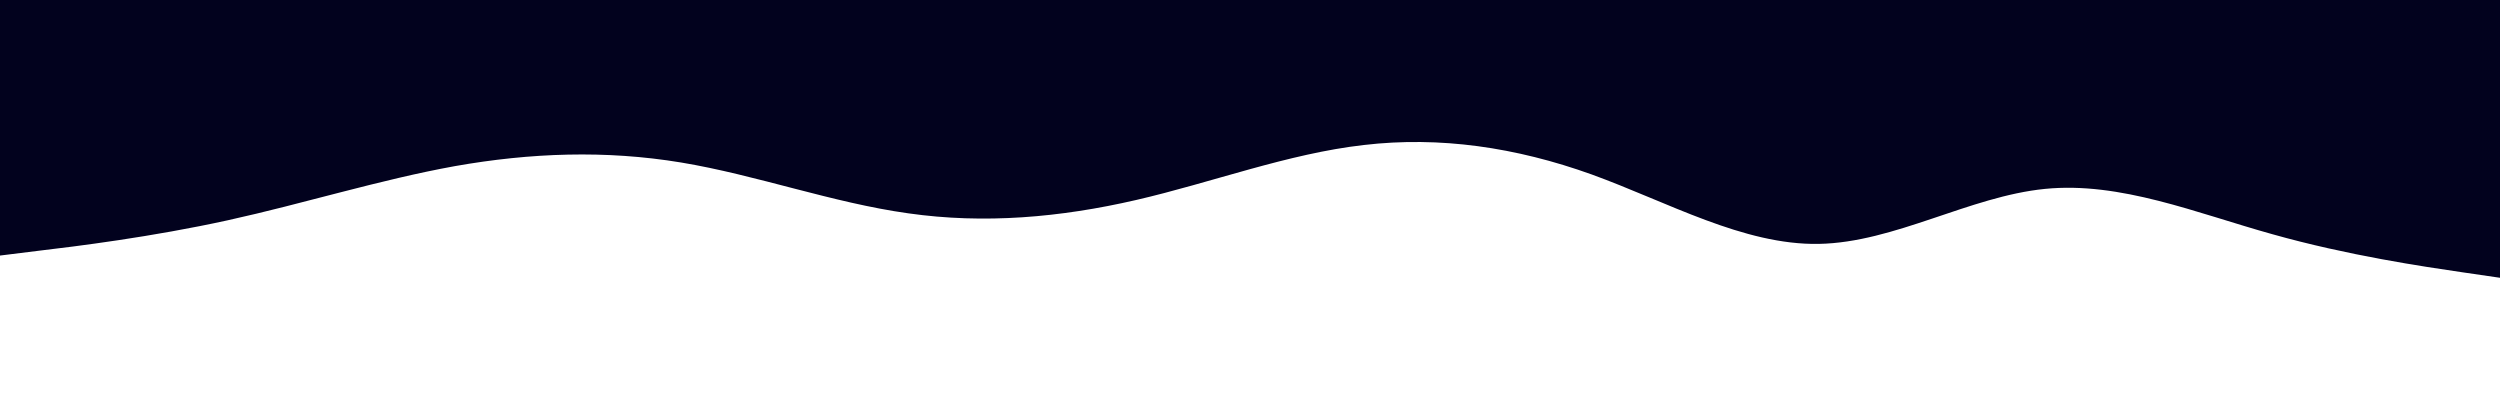
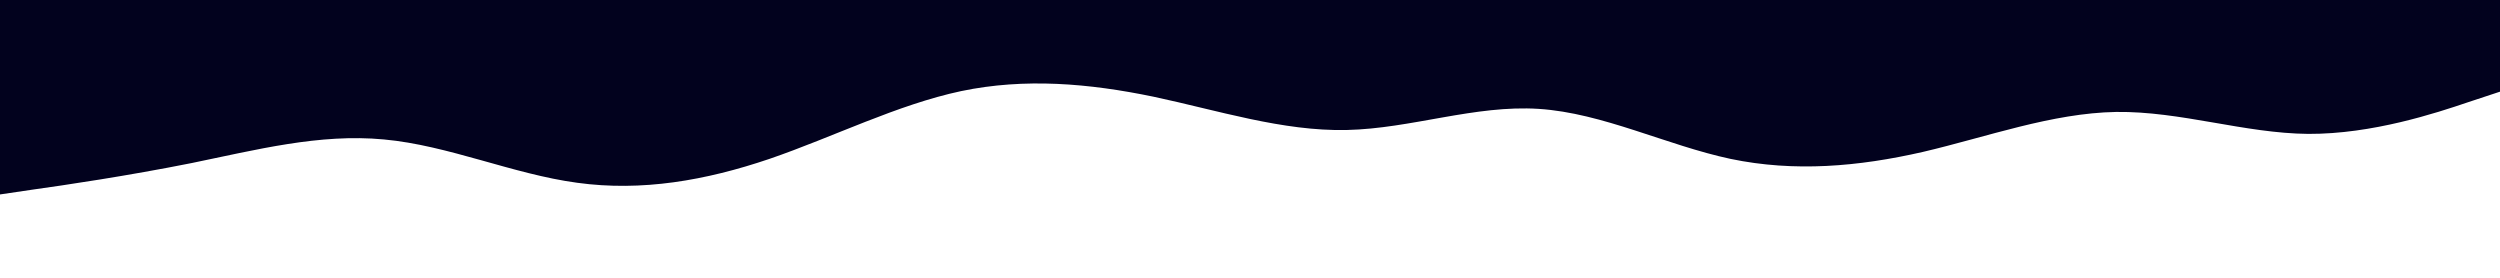
- <svg xmlns="http://www.w3.org/2000/svg" preserveAspectRatio="none" id="visual" viewBox="0 0 900 150" width="900" height="150" version="1.1">
-   <path d="M0 92L13.7 90.3C27.3 88.7 54.7 85.3 82 79.3C109.3 73.3 136.7 64.7 163.8 59.8C191 55 218 54 245.2 58.5C272.3 63 299.7 73 327 76.8C354.3 80.7 381.7 78.3 409 72C436.3 65.7 463.7 55.3 491 52.2C518.3 49 545.7 53 573 62.8C600.3 72.7 627.7 88.3 654.8 87.8C682 87.3 709 70.7 736.2 68C763.3 65.3 790.7 76.7 818 84.3C845.3 92 872.7 96 886.3 98L900 100L900 0L886.3 0C872.7 0 845.3 0 818 0C790.7 0 763.3 0 736.2 0C709 0 682 0 654.8 0C627.7 0 600.3 0 573 0C545.7 0 518.3 0 491 0C463.7 0 436.3 0 409 0C381.7 0 354.3 0 327 0C299.7 0 272.3 0 245.2 0C218 0 191 0 163.8 0C136.7 0 109.3 0 82 0C54.7 0 27.3 0 13.7 0L0 0Z" fill="#02021E" stroke-linecap="round" stroke-linejoin="miter" />
+ <svg xmlns="http://www.w3.org/2000/svg" id="visual" viewBox="0 0 900 100" width="900" height="100" version="1.1">
+   <path d="M0 70L11.5 68.3C23 66.7 46 63.3 69 58.7C92 54 115 48 138.2 50.2C161.3 52.3 184.7 62.7 207.8 65.8C231 69 254 65 277 57.2C300 49.3 323 37.7 346 32.8C369 28 392 30 415.2 34.8C438.3 39.7 461.7 47.3 484.8 46.8C508 46.3 531 37.7 554 39.2C577 40.7 600 52.3 623 57.2C646 62 669 60 692.2 54.7C715.3 49.3 738.7 40.7 761.8 40.3C785 40 808 48 831 48.2C854 48.3 877 40.7 888.5 36.8L900 33L900 0L888.5 0C877 0 854 0 831 0C808 0 785 0 761.8 0C738.7 0 715.3 0 692.2 0C669 0 646 0 623 0C600 0 577 0 554 0C531 0 508 0 484.8 0C461.7 0 438.3 0 415.2 0C392 0 369 0 346 0C323 0 300 0 277 0C254 0 231 0 207.8 0C184.7 0 161.3 0 138.2 0C115 0 92 0 69 0C46 0 23 0 11.5 0L0 0Z" fill="#02021E" stroke-linecap="round" stroke-linejoin="miter" />
</svg>
